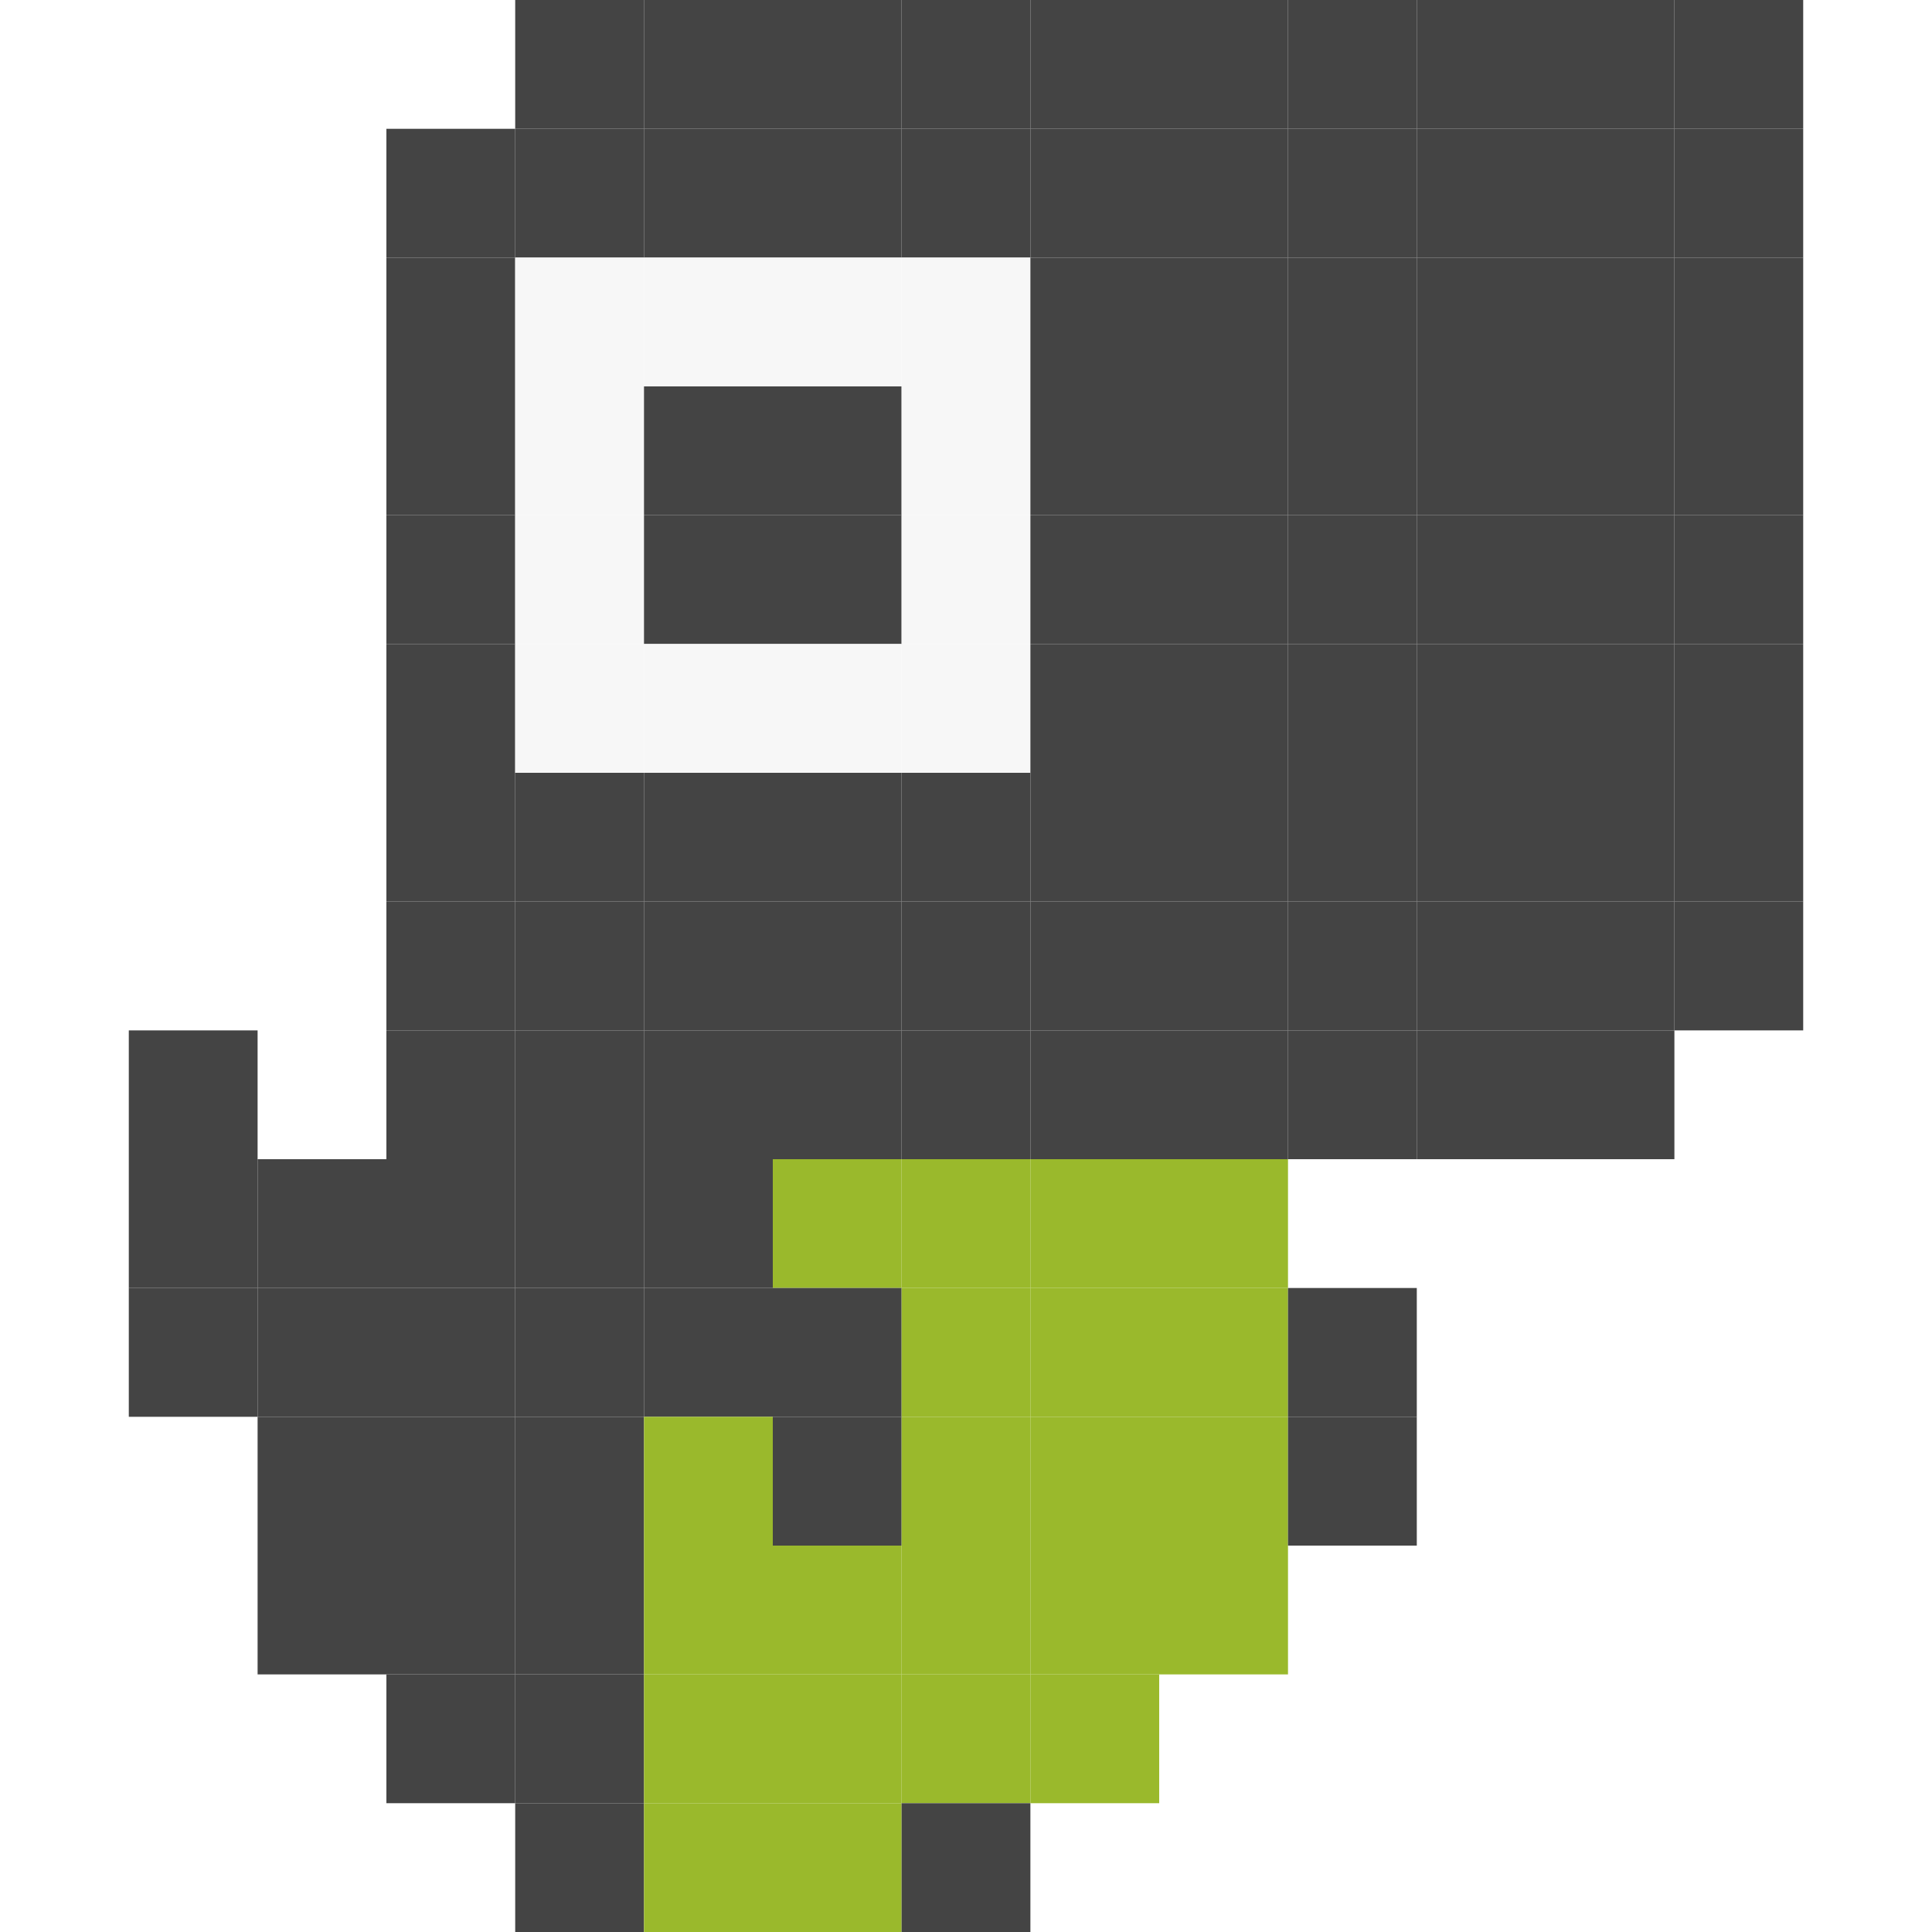
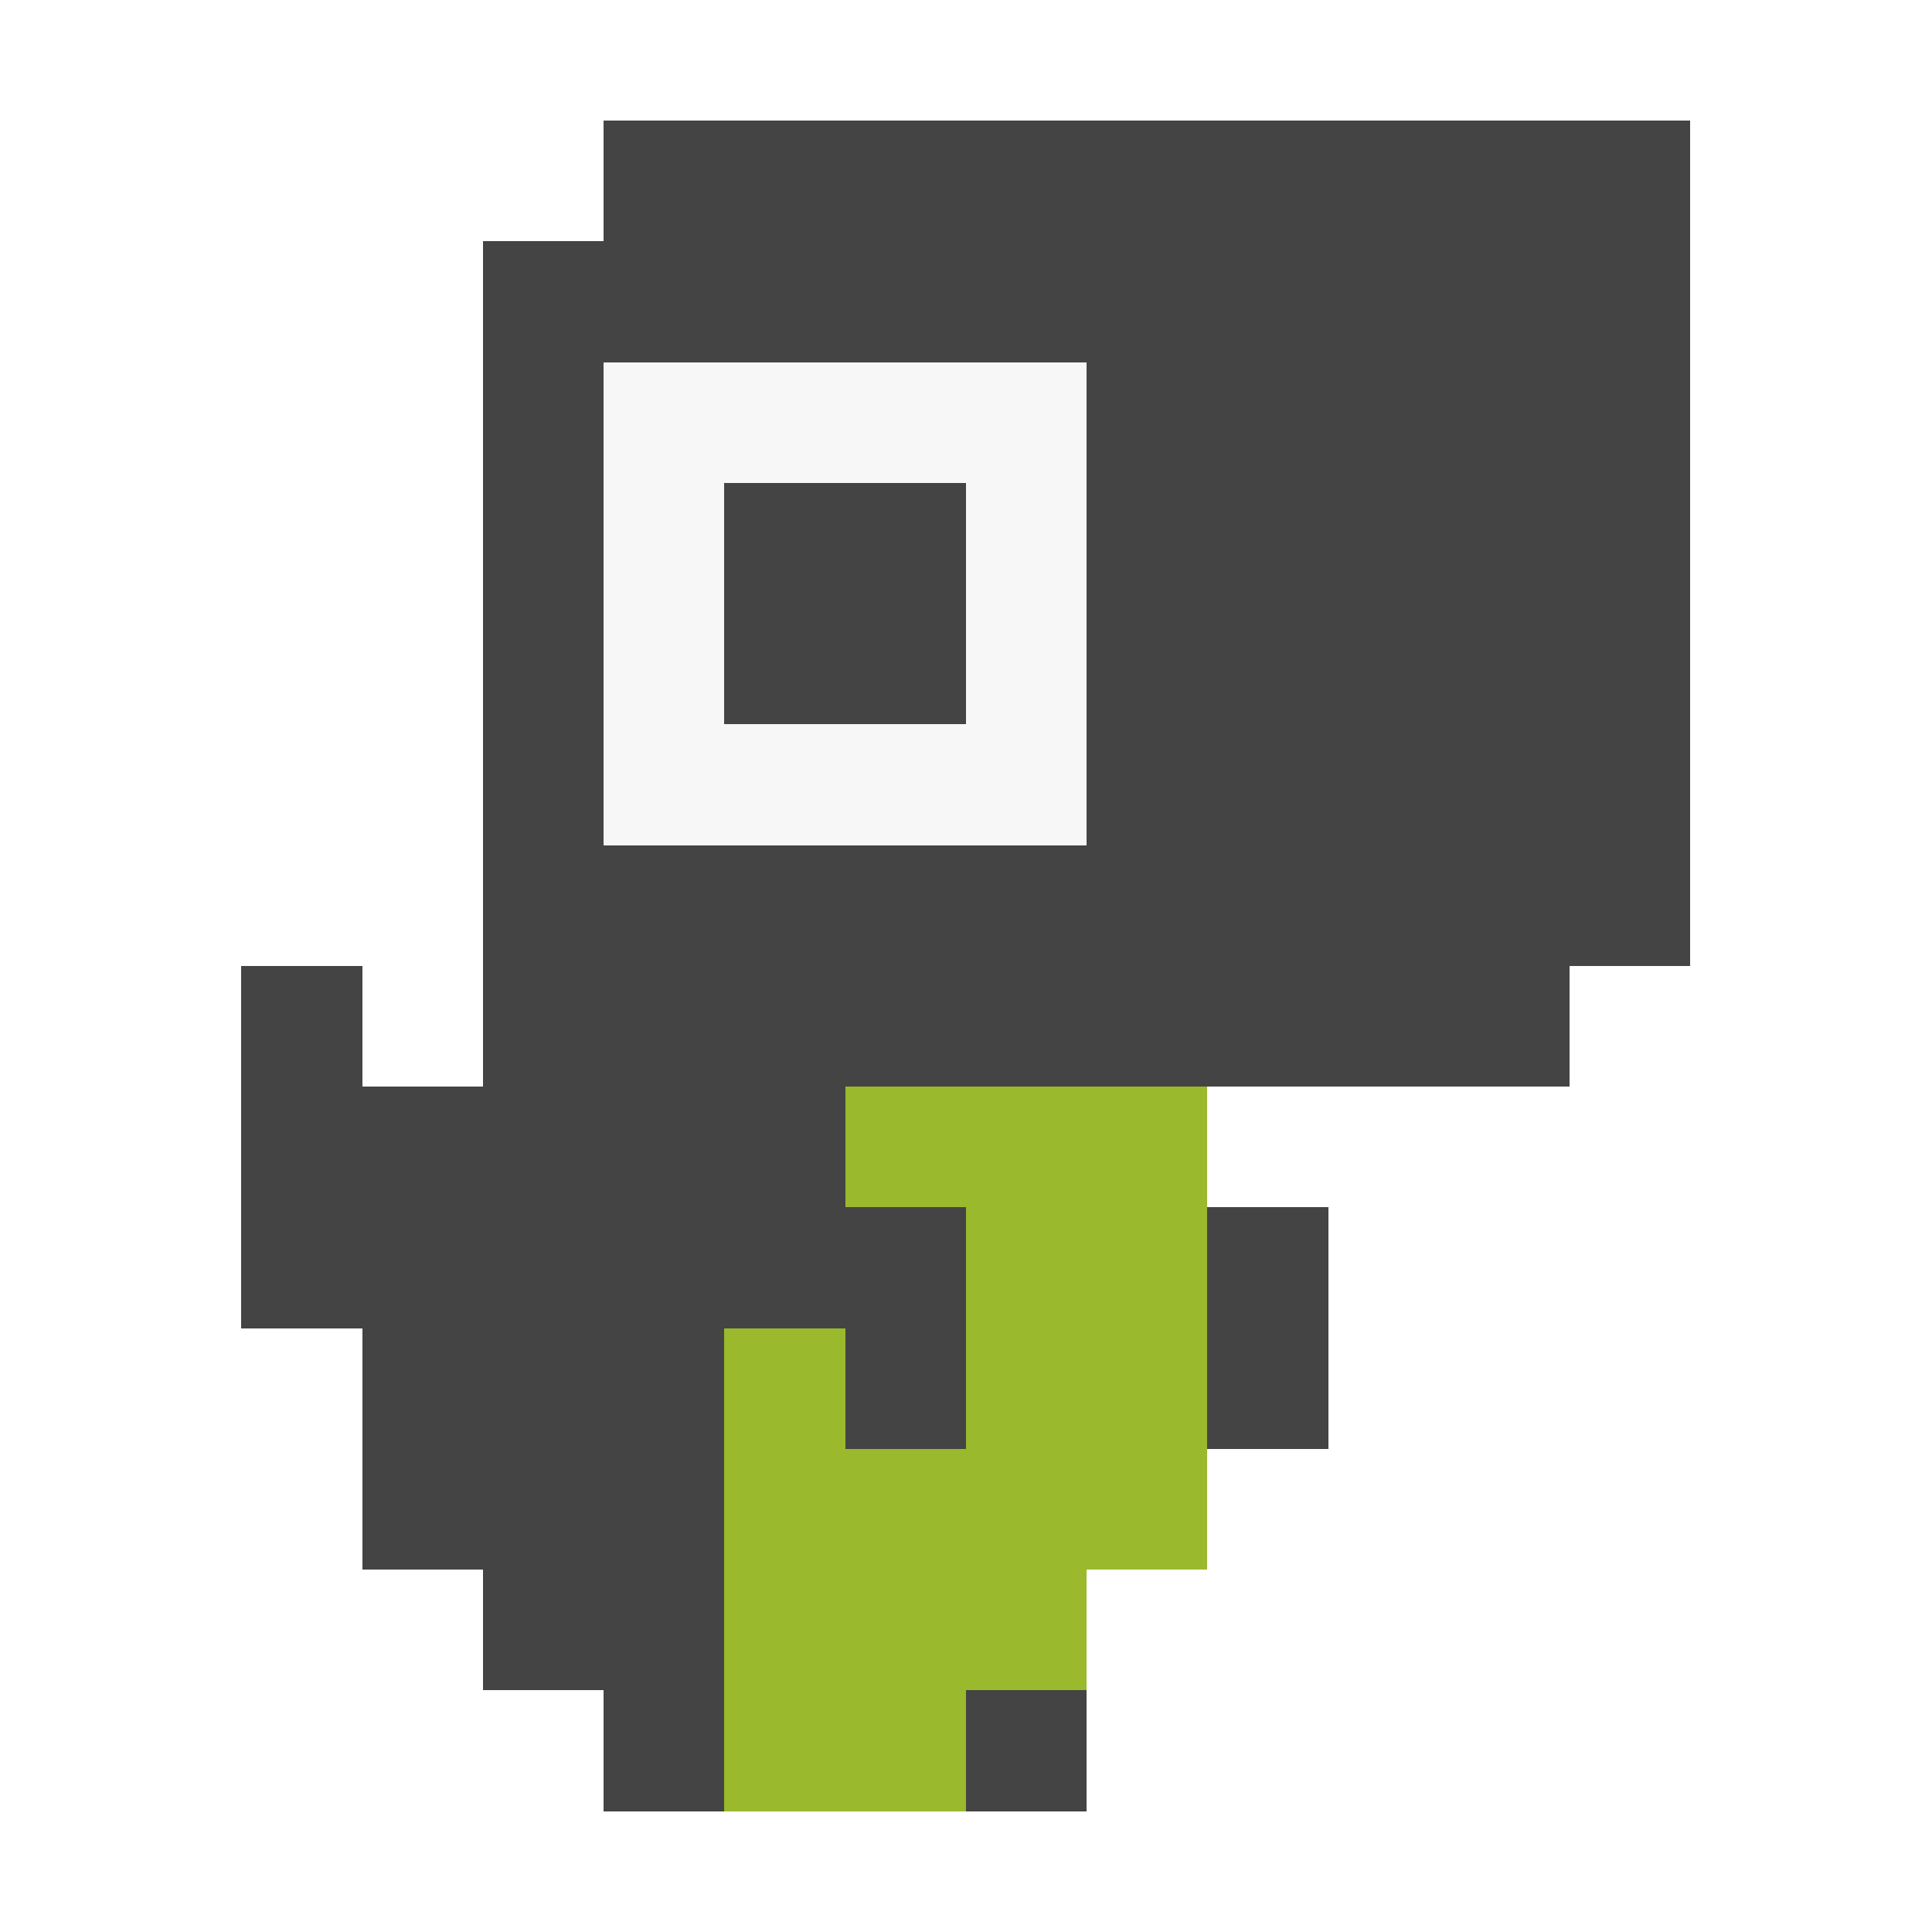
- <svg xmlns="http://www.w3.org/2000/svg" width="150" height="150">
-   <rect fill="rgba(68,68,68,255)" x="40" y="0" width="10" height="10" />
-   <rect fill="rgba(68,68,68,255)" x="50" y="0" width="10" height="10" />
-   <rect fill="rgba(68,68,68,255)" x="60" y="0" width="10" height="10" />
-   <rect fill="rgba(68,68,68,255)" x="70" y="0" width="10" height="10" />
-   <rect fill="rgba(68,68,68,255)" x="80" y="0" width="10" height="10" />
-   <rect fill="rgba(68,68,68,255)" x="90" y="0" width="10" height="10" />
-   <rect fill="rgba(68,68,68,255)" x="100" y="0" width="10" height="10" />
-   <rect fill="rgba(68,68,68,255)" x="110" y="0" width="10" height="10" />
-   <rect fill="rgba(68,68,68,255)" x="120" y="0" width="10" height="10" />
-   <rect fill="rgba(68,68,68,255)" x="130" y="0" width="10" height="10" />
-   <rect fill="rgba(68,68,68,255)" x="30" y="10" width="10" height="10" />
-   <rect fill="rgba(68,68,68,255)" x="40" y="10" width="10" height="10" />
-   <rect fill="rgba(68,68,68,255)" x="50" y="10" width="10" height="10" />
-   <rect fill="rgba(68,68,68,255)" x="60" y="10" width="10" height="10" />
-   <rect fill="rgba(68,68,68,255)" x="70" y="10" width="10" height="10" />
-   <rect fill="rgba(68,68,68,255)" x="80" y="10" width="10" height="10" />
-   <rect fill="rgba(68,68,68,255)" x="90" y="10" width="10" height="10" />
-   <rect fill="rgba(68,68,68,255)" x="100" y="10" width="10" height="10" />
-   <rect fill="rgba(68,68,68,255)" x="110" y="10" width="10" height="10" />
-   <rect fill="rgba(68,68,68,255)" x="120" y="10" width="10" height="10" />
-   <rect fill="rgba(68,68,68,255)" x="130" y="10" width="10" height="10" />
-   <rect fill="rgba(68,68,68,255)" x="30" y="20" width="10" height="10" />
-   <rect fill="rgba(247,247,247,255)" x="40" y="20" width="10" height="10" />
-   <rect fill="rgba(247,247,247,255)" x="50" y="20" width="10" height="10" />
-   <rect fill="rgba(247,247,247,255)" x="60" y="20" width="10" height="10" />
-   <rect fill="rgba(247,247,247,255)" x="70" y="20" width="10" height="10" />
-   <rect fill="rgba(68,68,68,255)" x="80" y="20" width="10" height="10" />
-   <rect fill="rgba(68,68,68,255)" x="90" y="20" width="10" height="10" />
-   <rect fill="rgba(68,68,68,255)" x="100" y="20" width="10" height="10" />
-   <rect fill="rgba(68,68,68,255)" x="110" y="20" width="10" height="10" />
-   <rect fill="rgba(68,68,68,255)" x="120" y="20" width="10" height="10" />
-   <rect fill="rgba(68,68,68,255)" x="130" y="20" width="10" height="10" />
-   <rect fill="rgba(68,68,68,255)" x="30" y="30" width="10" height="10" />
-   <rect fill="rgba(247,247,247,255)" x="40" y="30" width="10" height="10" />
-   <rect fill="rgba(68,68,68,255)" x="50" y="30" width="10" height="10" />
-   <rect fill="rgba(68,68,68,255)" x="60" y="30" width="10" height="10" />
-   <rect fill="rgba(247,247,247,255)" x="70" y="30" width="10" height="10" />
-   <rect fill="rgba(68,68,68,255)" x="80" y="30" width="10" height="10" />
-   <rect fill="rgba(68,68,68,255)" x="90" y="30" width="10" height="10" />
-   <rect fill="rgba(68,68,68,255)" x="100" y="30" width="10" height="10" />
-   <rect fill="rgba(68,68,68,255)" x="110" y="30" width="10" height="10" />
-   <rect fill="rgba(68,68,68,255)" x="120" y="30" width="10" height="10" />
-   <rect fill="rgba(68,68,68,255)" x="130" y="30" width="10" height="10" />
-   <rect fill="rgba(68,68,68,255)" x="30" y="40" width="10" height="10" />
-   <rect fill="rgba(247,247,247,255)" x="40" y="40" width="10" height="10" />
-   <rect fill="rgba(68,68,68,255)" x="50" y="40" width="10" height="10" />
-   <rect fill="rgba(68,68,68,255)" x="60" y="40" width="10" height="10" />
-   <rect fill="rgba(247,247,247,255)" x="70" y="40" width="10" height="10" />
-   <rect fill="rgba(68,68,68,255)" x="80" y="40" width="10" height="10" />
-   <rect fill="rgba(68,68,68,255)" x="90" y="40" width="10" height="10" />
-   <rect fill="rgba(68,68,68,255)" x="100" y="40" width="10" height="10" />
-   <rect fill="rgba(68,68,68,255)" x="110" y="40" width="10" height="10" />
-   <rect fill="rgba(68,68,68,255)" x="120" y="40" width="10" height="10" />
-   <rect fill="rgba(68,68,68,255)" x="130" y="40" width="10" height="10" />
-   <rect fill="rgba(68,68,68,255)" x="30" y="50" width="10" height="10" />
-   <rect fill="rgba(247,247,247,255)" x="40" y="50" width="10" height="10" />
-   <rect fill="rgba(247,247,247,255)" x="50" y="50" width="10" height="10" />
-   <rect fill="rgba(247,247,247,255)" x="60" y="50" width="10" height="10" />
-   <rect fill="rgba(247,247,247,255)" x="70" y="50" width="10" height="10" />
-   <rect fill="rgba(68,68,68,255)" x="80" y="50" width="10" height="10" />
-   <rect fill="rgba(68,68,68,255)" x="90" y="50" width="10" height="10" />
-   <rect fill="rgba(68,68,68,255)" x="100" y="50" width="10" height="10" />
-   <rect fill="rgba(68,68,68,255)" x="110" y="50" width="10" height="10" />
-   <rect fill="rgba(68,68,68,255)" x="120" y="50" width="10" height="10" />
-   <rect fill="rgba(68,68,68,255)" x="130" y="50" width="10" height="10" />
-   <rect fill="rgba(68,68,68,255)" x="30" y="60" width="10" height="10" />
-   <rect fill="rgba(68,68,68,255)" x="40" y="60" width="10" height="10" />
-   <rect fill="rgba(68,68,68,255)" x="50" y="60" width="10" height="10" />
-   <rect fill="rgba(68,68,68,255)" x="60" y="60" width="10" height="10" />
-   <rect fill="rgba(68,68,68,255)" x="70" y="60" width="10" height="10" />
-   <rect fill="rgba(68,68,68,255)" x="80" y="60" width="10" height="10" />
-   <rect fill="rgba(68,68,68,255)" x="90" y="60" width="10" height="10" />
-   <rect fill="rgba(68,68,68,255)" x="100" y="60" width="10" height="10" />
-   <rect fill="rgba(68,68,68,255)" x="110" y="60" width="10" height="10" />
-   <rect fill="rgba(68,68,68,255)" x="120" y="60" width="10" height="10" />
-   <rect fill="rgba(68,68,68,255)" x="130" y="60" width="10" height="10" />
-   <rect fill="rgba(68,68,68,255)" x="30" y="70" width="10" height="10" />
-   <rect fill="rgba(68,68,68,255)" x="40" y="70" width="10" height="10" />
-   <rect fill="rgba(68,68,68,255)" x="50" y="70" width="10" height="10" />
-   <rect fill="rgba(68,68,68,255)" x="60" y="70" width="10" height="10" />
-   <rect fill="rgba(68,68,68,255)" x="70" y="70" width="10" height="10" />
-   <rect fill="rgba(68,68,68,255)" x="80" y="70" width="10" height="10" />
-   <rect fill="rgba(68,68,68,255)" x="90" y="70" width="10" height="10" />
-   <rect fill="rgba(68,68,68,255)" x="100" y="70" width="10" height="10" />
-   <rect fill="rgba(68,68,68,255)" x="110" y="70" width="10" height="10" />
-   <rect fill="rgba(68,68,68,255)" x="120" y="70" width="10" height="10" />
-   <rect fill="rgba(68,68,68,255)" x="130" y="70" width="10" height="10" />
-   <rect fill="rgba(68,68,68,255)" x="10" y="80" width="10" height="10" />
-   <rect fill="rgba(68,68,68,255)" x="30" y="80" width="10" height="10" />
-   <rect fill="rgba(68,68,68,255)" x="40" y="80" width="10" height="10" />
-   <rect fill="rgba(68,68,68,255)" x="50" y="80" width="10" height="10" />
-   <rect fill="rgba(68,68,68,255)" x="60" y="80" width="10" height="10" />
-   <rect fill="rgba(68,68,68,255)" x="70" y="80" width="10" height="10" />
-   <rect fill="rgba(68,68,68,255)" x="80" y="80" width="10" height="10" />
-   <rect fill="rgba(68,68,68,255)" x="90" y="80" width="10" height="10" />
-   <rect fill="rgba(68,68,68,255)" x="100" y="80" width="10" height="10" />
-   <rect fill="rgba(68,68,68,255)" x="110" y="80" width="10" height="10" />
-   <rect fill="rgba(68,68,68,255)" x="120" y="80" width="10" height="10" />
-   <rect fill="rgba(68,68,68,255)" x="10" y="90" width="10" height="10" />
-   <rect fill="rgba(68,68,68,255)" x="20" y="90" width="10" height="10" />
-   <rect fill="rgba(68,68,68,255)" x="30" y="90" width="10" height="10" />
-   <rect fill="rgba(68,68,68,255)" x="40" y="90" width="10" height="10" />
-   <rect fill="rgba(68,68,68,255)" x="50" y="90" width="10" height="10" />
-   <rect fill="rgba(154,185,44,255)" x="60" y="90" width="10" height="10" />
-   <rect fill="rgba(154,185,44,255)" x="70" y="90" width="10" height="10" />
-   <rect fill="rgba(154,185,44,255)" x="80" y="90" width="10" height="10" />
-   <rect fill="rgba(154,185,44,255)" x="90" y="90" width="10" height="10" />
-   <rect fill="rgba(68,68,68,255)" x="10" y="100" width="10" height="10" />
-   <rect fill="rgba(68,68,68,255)" x="20" y="100" width="10" height="10" />
-   <rect fill="rgba(68,68,68,255)" x="30" y="100" width="10" height="10" />
-   <rect fill="rgba(68,68,68,255)" x="40" y="100" width="10" height="10" />
-   <rect fill="rgba(68,68,68,255)" x="50" y="100" width="10" height="10" />
-   <rect fill="rgba(68,68,68,255)" x="60" y="100" width="10" height="10" />
-   <rect fill="rgba(154,185,44,255)" x="70" y="100" width="10" height="10" />
-   <rect fill="rgba(154,185,44,255)" x="80" y="100" width="10" height="10" />
-   <rect fill="rgba(154,185,44,255)" x="90" y="100" width="10" height="10" />
-   <rect fill="rgba(68,68,68,255)" x="100" y="100" width="10" height="10" />
-   <rect fill="rgba(68,68,68,255)" x="20" y="110" width="10" height="10" />
-   <rect fill="rgba(68,68,68,255)" x="30" y="110" width="10" height="10" />
-   <rect fill="rgba(68,68,68,255)" x="40" y="110" width="10" height="10" />
-   <rect fill="rgba(154,185,44,255)" x="50" y="110" width="10" height="10" />
-   <rect fill="rgba(68,68,68,255)" x="60" y="110" width="10" height="10" />
-   <rect fill="rgba(154,185,44,255)" x="70" y="110" width="10" height="10" />
-   <rect fill="rgba(154,185,44,255)" x="80" y="110" width="10" height="10" />
-   <rect fill="rgba(154,185,44,255)" x="90" y="110" width="10" height="10" />
-   <rect fill="rgba(68,68,68,255)" x="100" y="110" width="10" height="10" />
-   <rect fill="rgba(68,68,68,255)" x="20" y="120" width="10" height="10" />
-   <rect fill="rgba(68,68,68,255)" x="30" y="120" width="10" height="10" />
-   <rect fill="rgba(68,68,68,255)" x="40" y="120" width="10" height="10" />
-   <rect fill="rgba(154,185,44,255)" x="50" y="120" width="10" height="10" />
-   <rect fill="rgba(154,185,44,255)" x="60" y="120" width="10" height="10" />
-   <rect fill="rgba(154,185,44,255)" x="70" y="120" width="10" height="10" />
-   <rect fill="rgba(154,185,44,255)" x="80" y="120" width="10" height="10" />
-   <rect fill="rgba(154,185,44,255)" x="90" y="120" width="10" height="10" />
-   <rect fill="rgba(68,68,68,255)" x="30" y="130" width="10" height="10" />
-   <rect fill="rgba(68,68,68,255)" x="40" y="130" width="10" height="10" />
-   <rect fill="rgba(154,185,44,255)" x="50" y="130" width="10" height="10" />
-   <rect fill="rgba(154,185,44,255)" x="60" y="130" width="10" height="10" />
-   <rect fill="rgba(154,185,44,255)" x="70" y="130" width="10" height="10" />
-   <rect fill="rgba(154,185,44,255)" x="80" y="130" width="10" height="10" />
-   <rect fill="rgba(68,68,68,255)" x="40" y="140" width="10" height="10" />
-   <rect fill="rgba(154,185,44,255)" x="50" y="140" width="10" height="10" />
-   <rect fill="rgba(154,185,44,255)" x="60" y="140" width="10" height="10" />
-   <rect fill="rgba(68,68,68,255)" x="70" y="140" width="10" height="10" />
+ <svg xmlns="http://www.w3.org/2000/svg" shape-rendering="crispEdges" viewBox="0 0 256 256" width="256" height="256">
+   <rect fill="rgba(68,68,68,255)" x="80" y="16" width="16" height="16" />
+   <rect fill="rgba(68,68,68,255)" x="96" y="16" width="16" height="16" />
+   <rect fill="rgba(68,68,68,255)" x="112" y="16" width="16" height="16" />
+   <rect fill="rgba(68,68,68,255)" x="128" y="16" width="16" height="16" />
+   <rect fill="rgba(68,68,68,255)" x="144" y="16" width="16" height="16" />
+   <rect fill="rgba(68,68,68,255)" x="160" y="16" width="16" height="16" />
+   <rect fill="rgba(68,68,68,255)" x="176" y="16" width="16" height="16" />
+   <rect fill="rgba(68,68,68,255)" x="192" y="16" width="16" height="16" />
+   <rect fill="rgba(68,68,68,255)" x="208" y="16" width="16" height="16" />
+   <rect fill="rgba(68,68,68,255)" x="64" y="32" width="16" height="16" />
+   <rect fill="rgba(68,68,68,255)" x="80" y="32" width="16" height="16" />
+   <rect fill="rgba(68,68,68,255)" x="96" y="32" width="16" height="16" />
+   <rect fill="rgba(68,68,68,255)" x="112" y="32" width="16" height="16" />
+   <rect fill="rgba(68,68,68,255)" x="128" y="32" width="16" height="16" />
+   <rect fill="rgba(68,68,68,255)" x="144" y="32" width="16" height="16" />
+   <rect fill="rgba(68,68,68,255)" x="160" y="32" width="16" height="16" />
+   <rect fill="rgba(68,68,68,255)" x="176" y="32" width="16" height="16" />
+   <rect fill="rgba(68,68,68,255)" x="192" y="32" width="16" height="16" />
+   <rect fill="rgba(68,68,68,255)" x="208" y="32" width="16" height="16" />
+   <rect fill="rgba(68,68,68,255)" x="64" y="48" width="16" height="16" />
+   <rect fill="rgba(247,247,247,255)" x="80" y="48" width="16" height="16" />
+   <rect fill="rgba(247,247,247,255)" x="96" y="48" width="16" height="16" />
+   <rect fill="rgba(247,247,247,255)" x="112" y="48" width="16" height="16" />
+   <rect fill="rgba(247,247,247,255)" x="128" y="48" width="16" height="16" />
+   <rect fill="rgba(68,68,68,255)" x="144" y="48" width="16" height="16" />
+   <rect fill="rgba(68,68,68,255)" x="160" y="48" width="16" height="16" />
+   <rect fill="rgba(68,68,68,255)" x="176" y="48" width="16" height="16" />
+   <rect fill="rgba(68,68,68,255)" x="192" y="48" width="16" height="16" />
+   <rect fill="rgba(68,68,68,255)" x="208" y="48" width="16" height="16" />
+   <rect fill="rgba(68,68,68,255)" x="64" y="64" width="16" height="16" />
+   <rect fill="rgba(247,247,247,255)" x="80" y="64" width="16" height="16" />
+   <rect fill="rgba(68,68,68,255)" x="96" y="64" width="16" height="16" />
+   <rect fill="rgba(68,68,68,255)" x="112" y="64" width="16" height="16" />
+   <rect fill="rgba(247,247,247,255)" x="128" y="64" width="16" height="16" />
+   <rect fill="rgba(68,68,68,255)" x="144" y="64" width="16" height="16" />
+   <rect fill="rgba(68,68,68,255)" x="160" y="64" width="16" height="16" />
+   <rect fill="rgba(68,68,68,255)" x="176" y="64" width="16" height="16" />
+   <rect fill="rgba(68,68,68,255)" x="192" y="64" width="16" height="16" />
+   <rect fill="rgba(68,68,68,255)" x="208" y="64" width="16" height="16" />
+   <rect fill="rgba(68,68,68,255)" x="64" y="80" width="16" height="16" />
+   <rect fill="rgba(247,247,247,255)" x="80" y="80" width="16" height="16" />
+   <rect fill="rgba(68,68,68,255)" x="96" y="80" width="16" height="16" />
+   <rect fill="rgba(68,68,68,255)" x="112" y="80" width="16" height="16" />
+   <rect fill="rgba(247,247,247,255)" x="128" y="80" width="16" height="16" />
+   <rect fill="rgba(68,68,68,255)" x="144" y="80" width="16" height="16" />
+   <rect fill="rgba(68,68,68,255)" x="160" y="80" width="16" height="16" />
+   <rect fill="rgba(68,68,68,255)" x="176" y="80" width="16" height="16" />
+   <rect fill="rgba(68,68,68,255)" x="192" y="80" width="16" height="16" />
+   <rect fill="rgba(68,68,68,255)" x="208" y="80" width="16" height="16" />
+   <rect fill="rgba(68,68,68,255)" x="64" y="96" width="16" height="16" />
+   <rect fill="rgba(247,247,247,255)" x="80" y="96" width="16" height="16" />
+   <rect fill="rgba(247,247,247,255)" x="96" y="96" width="16" height="16" />
+   <rect fill="rgba(247,247,247,255)" x="112" y="96" width="16" height="16" />
+   <rect fill="rgba(247,247,247,255)" x="128" y="96" width="16" height="16" />
+   <rect fill="rgba(68,68,68,255)" x="144" y="96" width="16" height="16" />
+   <rect fill="rgba(68,68,68,255)" x="160" y="96" width="16" height="16" />
+   <rect fill="rgba(68,68,68,255)" x="176" y="96" width="16" height="16" />
+   <rect fill="rgba(68,68,68,255)" x="192" y="96" width="16" height="16" />
+   <rect fill="rgba(68,68,68,255)" x="208" y="96" width="16" height="16" />
+   <rect fill="rgba(68,68,68,255)" x="64" y="112" width="16" height="16" />
+   <rect fill="rgba(68,68,68,255)" x="80" y="112" width="16" height="16" />
+   <rect fill="rgba(68,68,68,255)" x="96" y="112" width="16" height="16" />
+   <rect fill="rgba(68,68,68,255)" x="112" y="112" width="16" height="16" />
+   <rect fill="rgba(68,68,68,255)" x="128" y="112" width="16" height="16" />
+   <rect fill="rgba(68,68,68,255)" x="144" y="112" width="16" height="16" />
+   <rect fill="rgba(68,68,68,255)" x="160" y="112" width="16" height="16" />
+   <rect fill="rgba(68,68,68,255)" x="176" y="112" width="16" height="16" />
+   <rect fill="rgba(68,68,68,255)" x="192" y="112" width="16" height="16" />
+   <rect fill="rgba(68,68,68,255)" x="208" y="112" width="16" height="16" />
+   <rect fill="rgba(68,68,68,255)" x="32" y="128" width="16" height="16" />
+   <rect fill="rgba(68,68,68,255)" x="64" y="128" width="16" height="16" />
+   <rect fill="rgba(68,68,68,255)" x="80" y="128" width="16" height="16" />
+   <rect fill="rgba(68,68,68,255)" x="96" y="128" width="16" height="16" />
+   <rect fill="rgba(68,68,68,255)" x="112" y="128" width="16" height="16" />
+   <rect fill="rgba(68,68,68,255)" x="128" y="128" width="16" height="16" />
+   <rect fill="rgba(68,68,68,255)" x="144" y="128" width="16" height="16" />
+   <rect fill="rgba(68,68,68,255)" x="160" y="128" width="16" height="16" />
+   <rect fill="rgba(68,68,68,255)" x="176" y="128" width="16" height="16" />
+   <rect fill="rgba(68,68,68,255)" x="192" y="128" width="16" height="16" />
+   <rect fill="rgba(68,68,68,255)" x="32" y="144" width="16" height="16" />
+   <rect fill="rgba(68,68,68,255)" x="48" y="144" width="16" height="16" />
+   <rect fill="rgba(68,68,68,255)" x="64" y="144" width="16" height="16" />
+   <rect fill="rgba(68,68,68,255)" x="80" y="144" width="16" height="16" />
+   <rect fill="rgba(68,68,68,255)" x="96" y="144" width="16" height="16" />
+   <rect fill="rgba(154,185,44,255)" x="112" y="144" width="16" height="16" />
+   <rect fill="rgba(154,185,44,255)" x="128" y="144" width="16" height="16" />
+   <rect fill="rgba(154,185,44,255)" x="144" y="144" width="16" height="16" />
+   <rect fill="rgba(68,68,68,255)" x="32" y="160" width="16" height="16" />
+   <rect fill="rgba(68,68,68,255)" x="48" y="160" width="16" height="16" />
+   <rect fill="rgba(68,68,68,255)" x="64" y="160" width="16" height="16" />
+   <rect fill="rgba(68,68,68,255)" x="80" y="160" width="16" height="16" />
+   <rect fill="rgba(68,68,68,255)" x="96" y="160" width="16" height="16" />
+   <rect fill="rgba(68,68,68,255)" x="112" y="160" width="16" height="16" />
+   <rect fill="rgba(154,185,44,255)" x="128" y="160" width="16" height="16" />
+   <rect fill="rgba(154,185,44,255)" x="144" y="160" width="16" height="16" />
+   <rect fill="rgba(68,68,68,255)" x="160" y="160" width="16" height="16" />
+   <rect fill="rgba(68,68,68,255)" x="48" y="176" width="16" height="16" />
+   <rect fill="rgba(68,68,68,255)" x="64" y="176" width="16" height="16" />
+   <rect fill="rgba(68,68,68,255)" x="80" y="176" width="16" height="16" />
+   <rect fill="rgba(154,185,44,255)" x="96" y="176" width="16" height="16" />
+   <rect fill="rgba(68,68,68,255)" x="112" y="176" width="16" height="16" />
+   <rect fill="rgba(154,185,44,255)" x="128" y="176" width="16" height="16" />
+   <rect fill="rgba(154,185,44,255)" x="144" y="176" width="16" height="16" />
+   <rect fill="rgba(68,68,68,255)" x="160" y="176" width="16" height="16" />
+   <rect fill="rgba(68,68,68,255)" x="48" y="192" width="16" height="16" />
+   <rect fill="rgba(68,68,68,255)" x="64" y="192" width="16" height="16" />
+   <rect fill="rgba(68,68,68,255)" x="80" y="192" width="16" height="16" />
+   <rect fill="rgba(154,185,44,255)" x="96" y="192" width="16" height="16" />
+   <rect fill="rgba(154,185,44,255)" x="112" y="192" width="16" height="16" />
+   <rect fill="rgba(154,185,44,255)" x="128" y="192" width="16" height="16" />
+   <rect fill="rgba(154,185,44,255)" x="144" y="192" width="16" height="16" />
+   <rect fill="rgba(68,68,68,255)" x="64" y="208" width="16" height="16" />
+   <rect fill="rgba(68,68,68,255)" x="80" y="208" width="16" height="16" />
+   <rect fill="rgba(154,185,44,255)" x="96" y="208" width="16" height="16" />
+   <rect fill="rgba(154,185,44,255)" x="112" y="208" width="16" height="16" />
+   <rect fill="rgba(154,185,44,255)" x="128" y="208" width="16" height="16" />
+   <rect fill="rgba(68,68,68,255)" x="80" y="224" width="16" height="16" />
+   <rect fill="rgba(154,185,44,255)" x="96" y="224" width="16" height="16" />
+   <rect fill="rgba(154,185,44,255)" x="112" y="224" width="16" height="16" />
+   <rect fill="rgba(68,68,68,255)" x="128" y="224" width="16" height="16" />
</svg>
